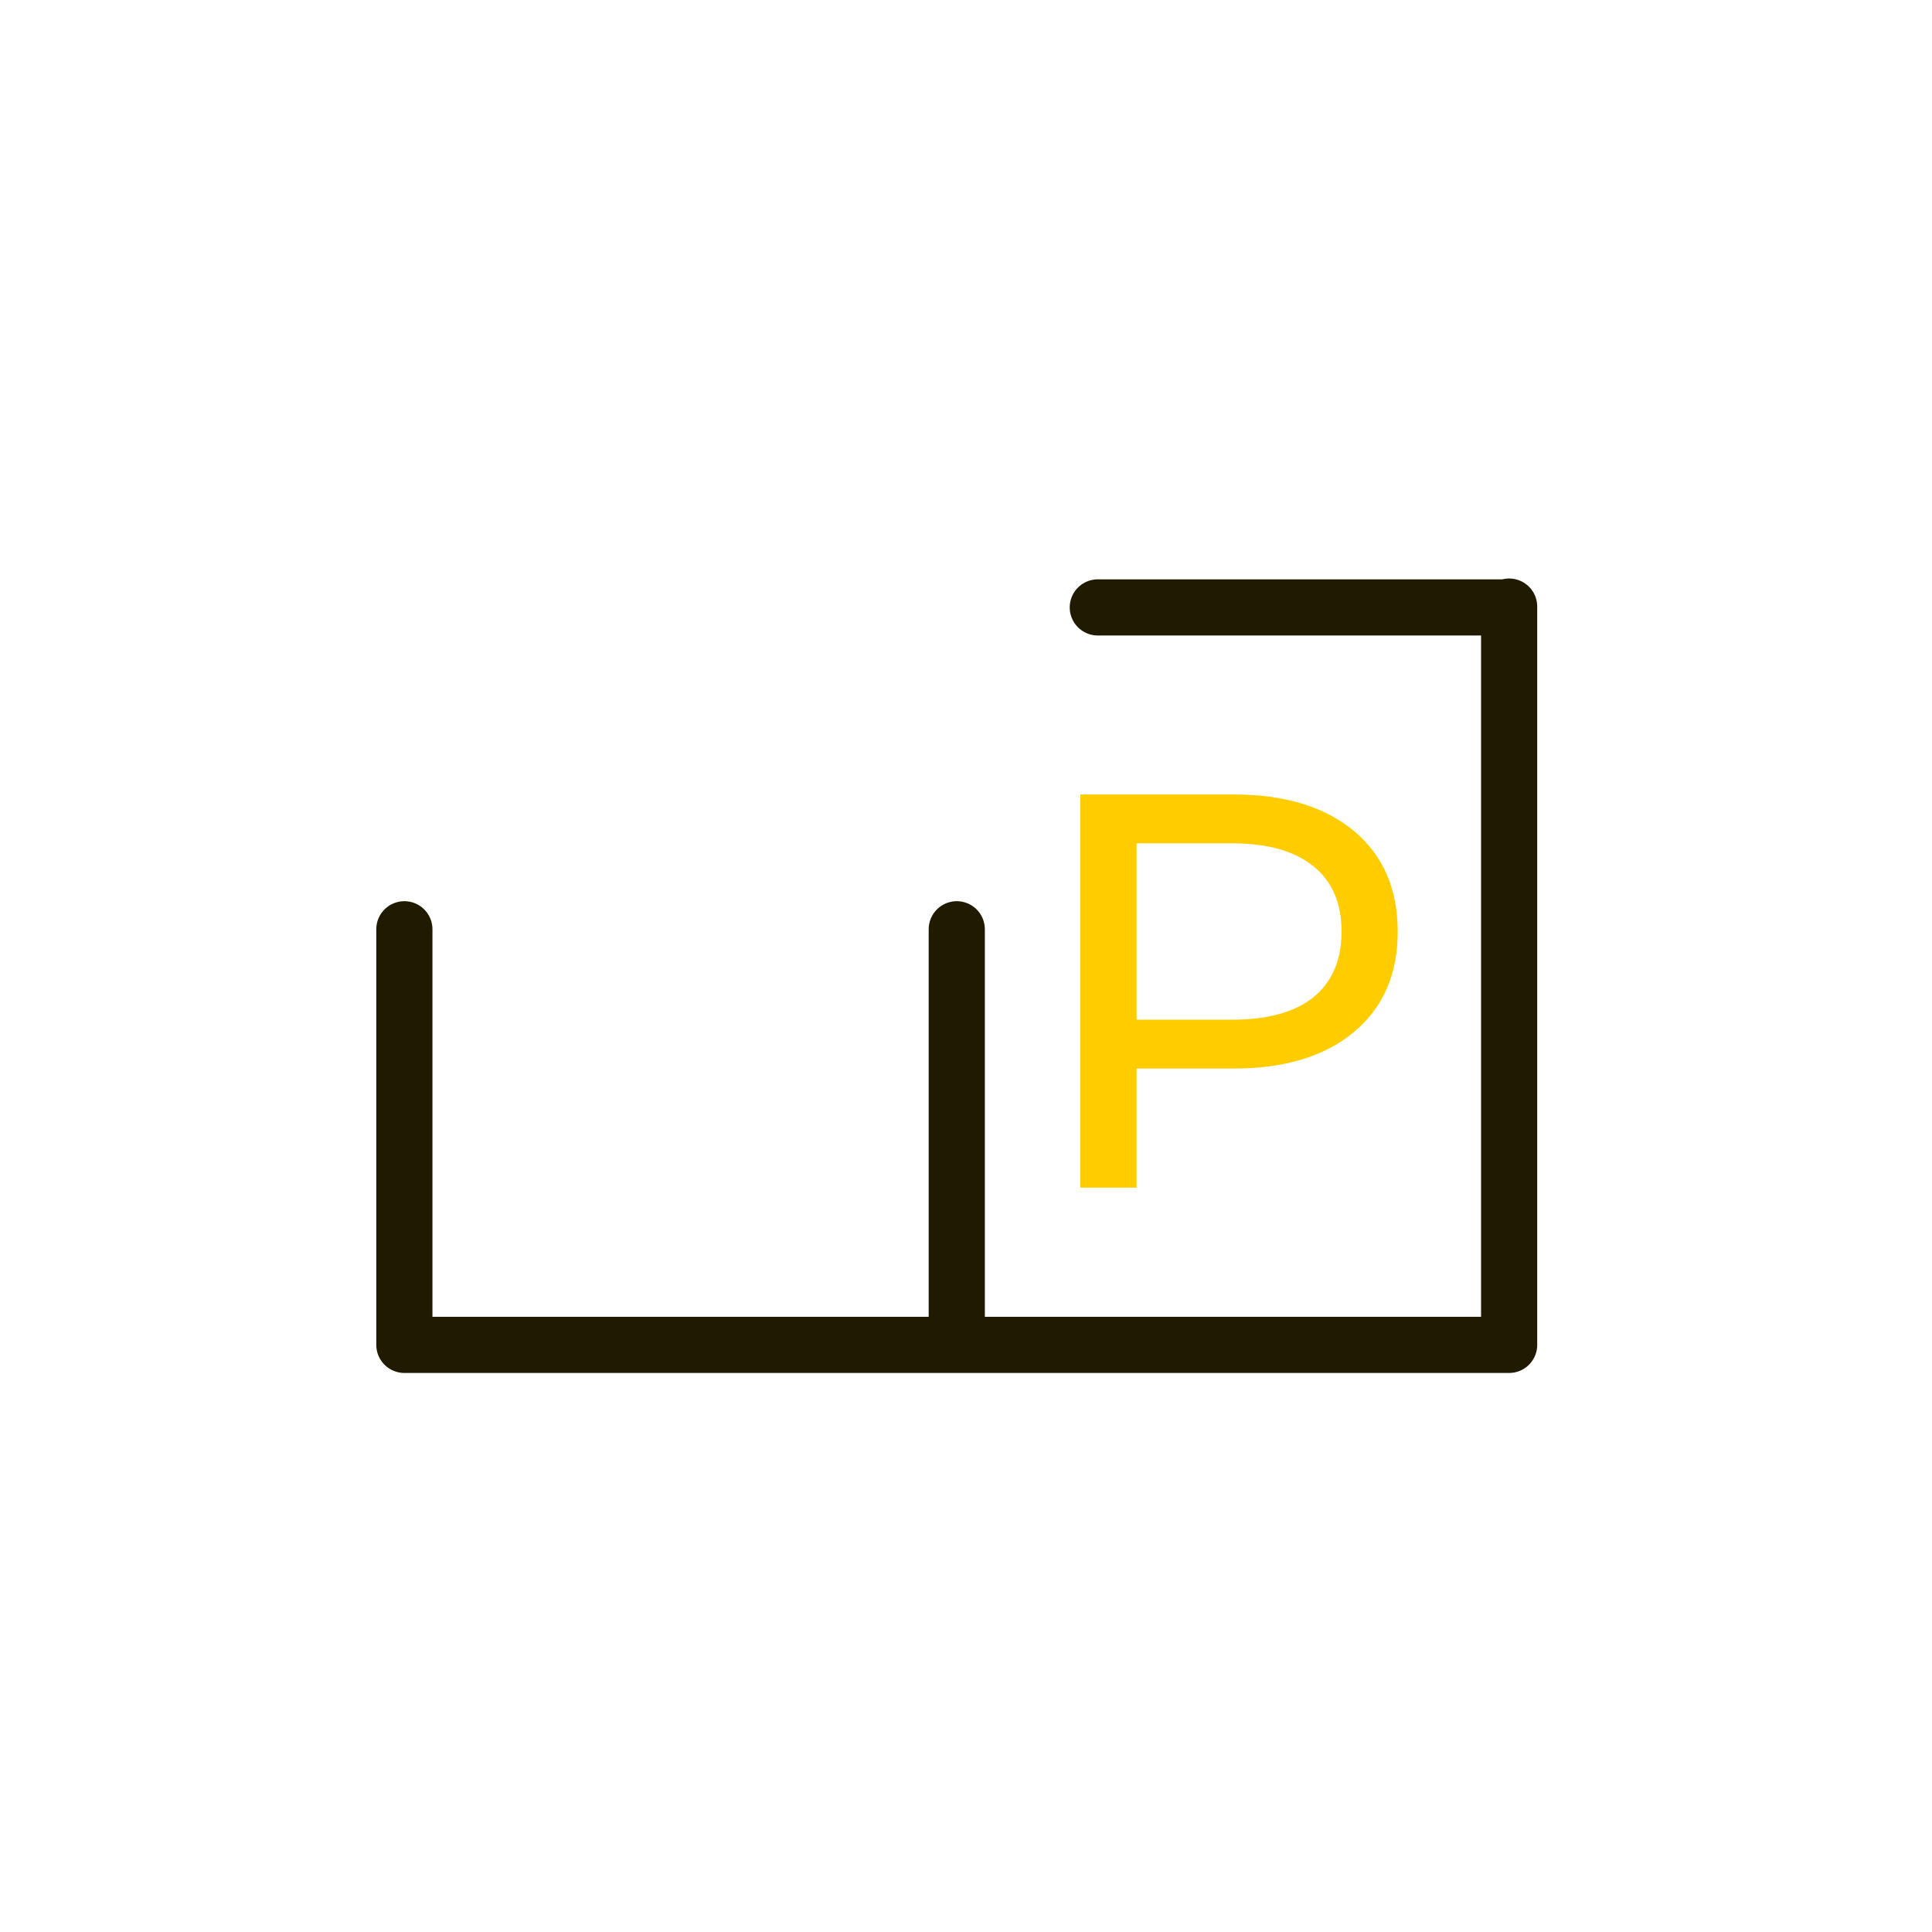
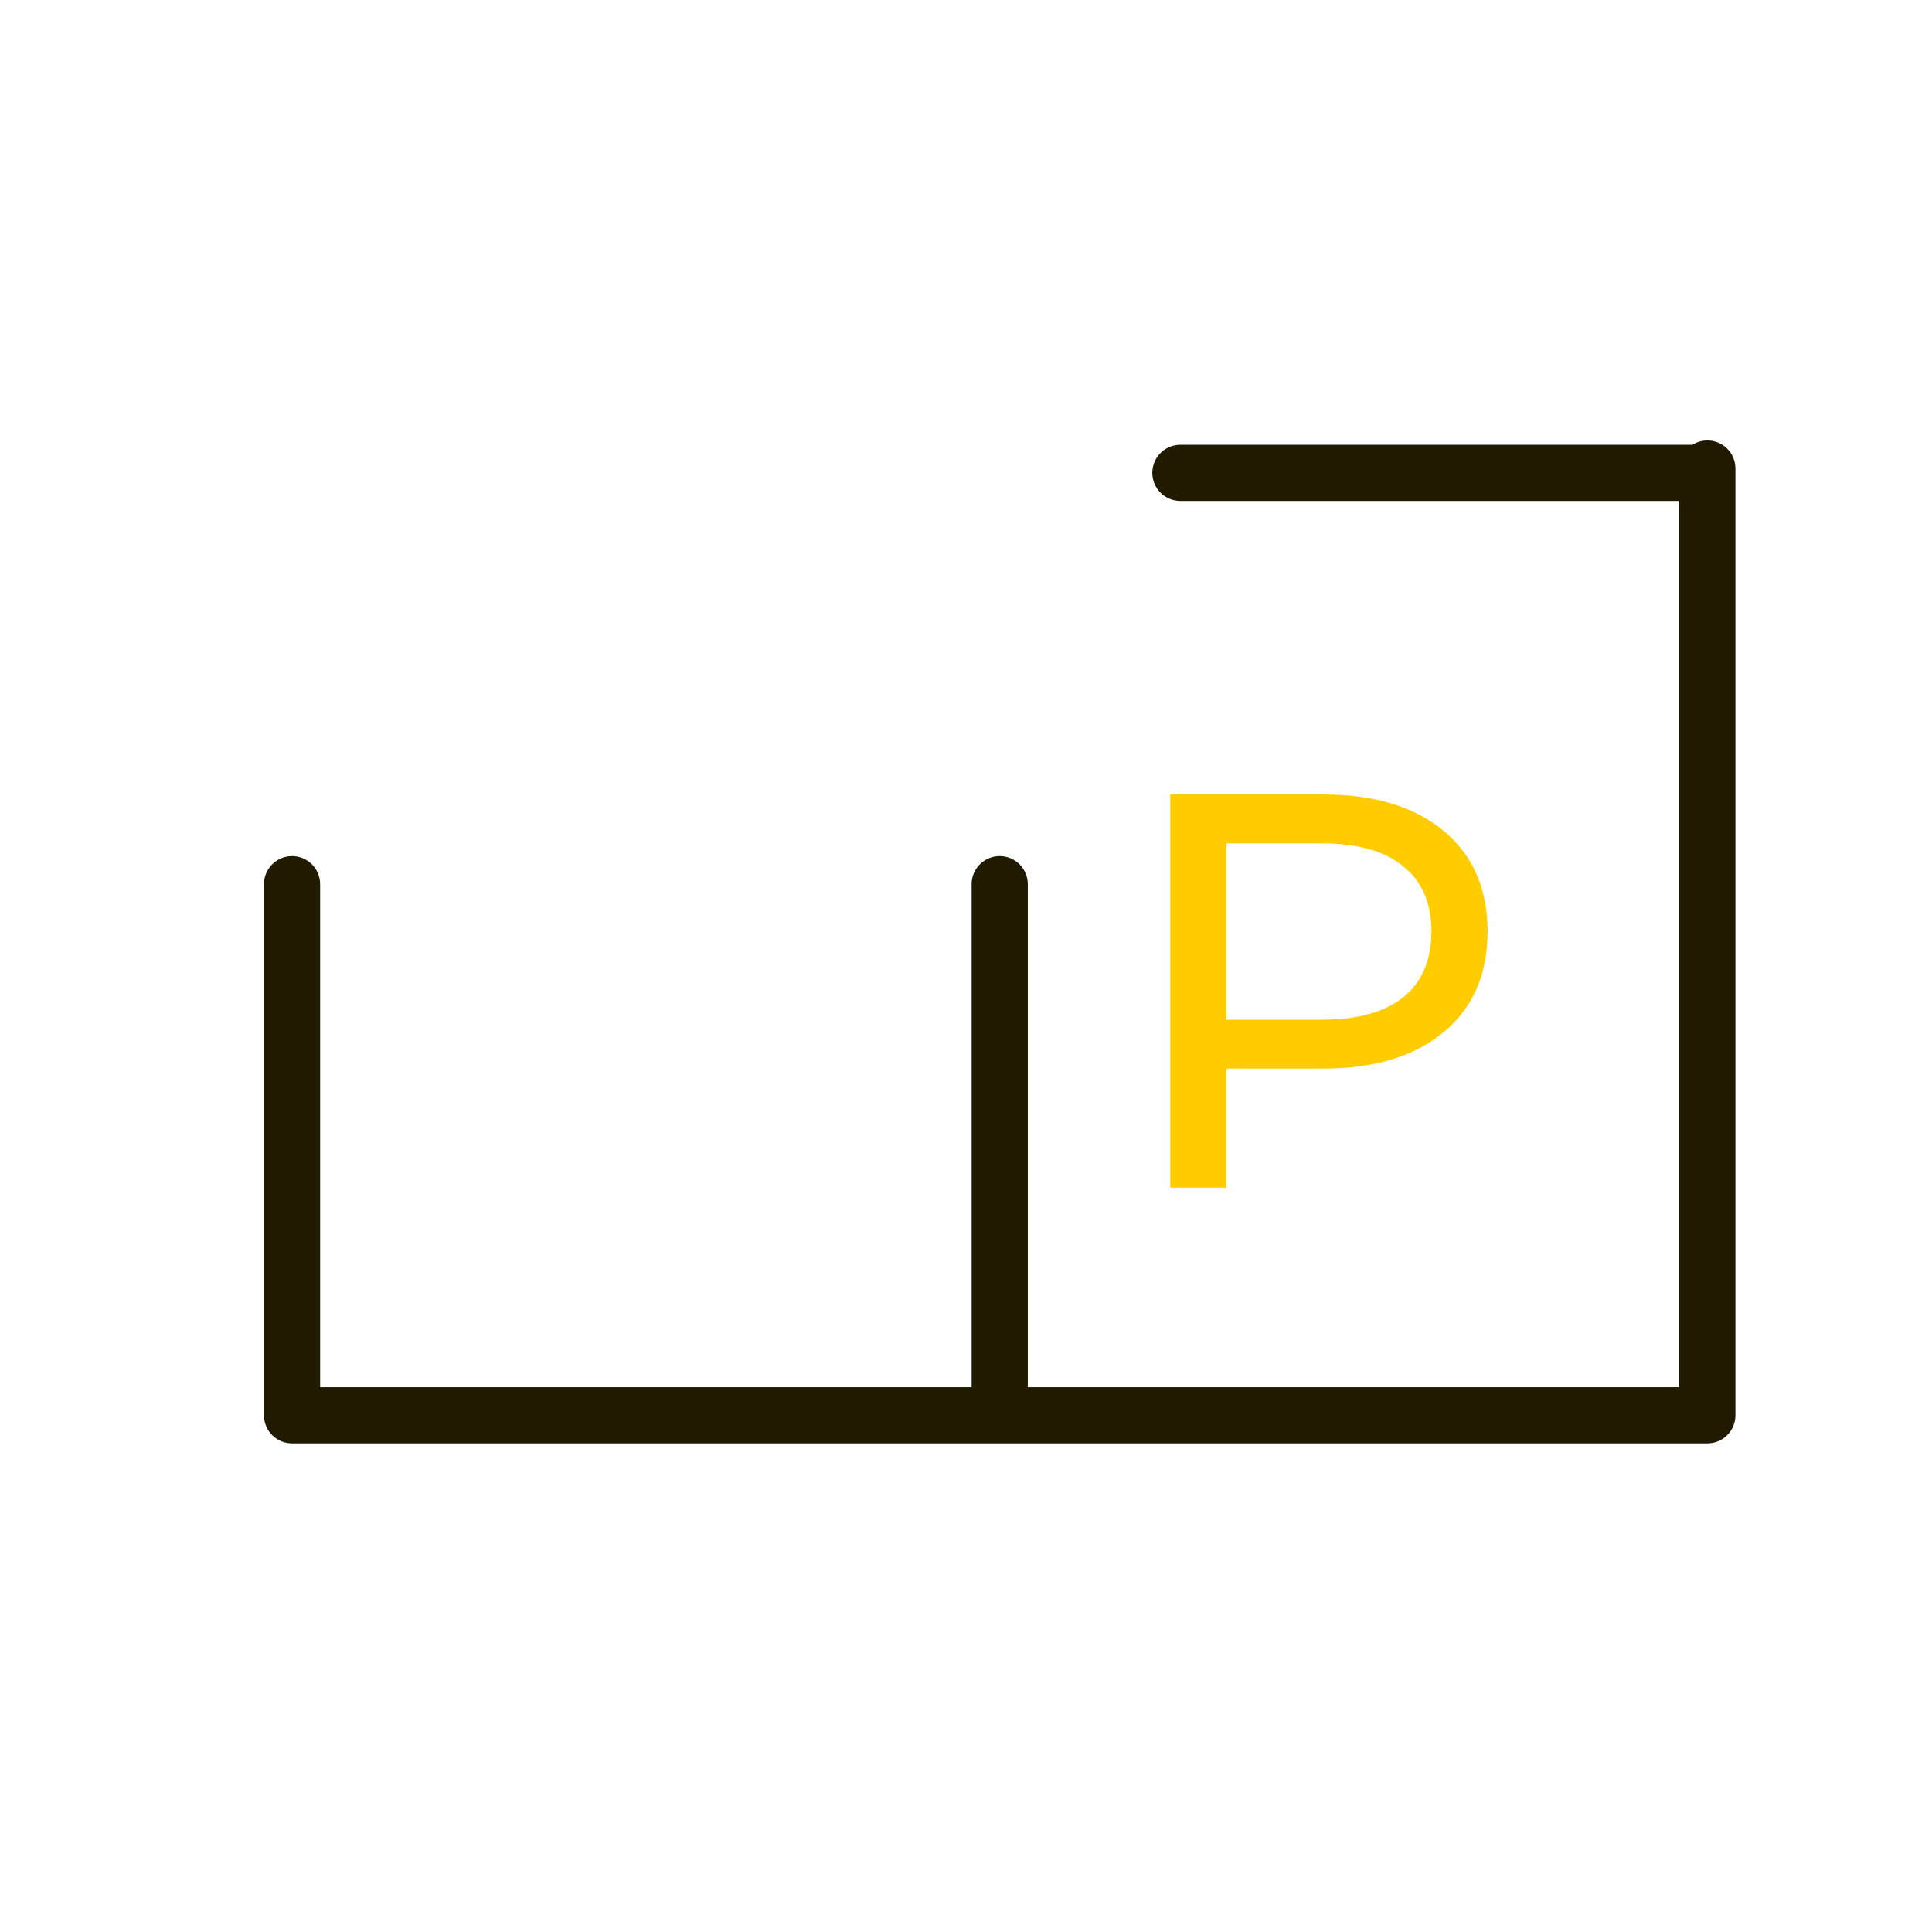
<svg xmlns="http://www.w3.org/2000/svg" width="86" height="86" viewBox="0 0 86 86" fill="none">
-   <path d="M18 41.365V59.865H42.589M48.867 27.038L67.177 27.038C67.177 25.707 67.177 59.865 67.177 59.865H42.589M42.589 59.865V41.365" stroke="#201A00" stroke-width="2.5" stroke-linecap="round" stroke-linejoin="round" />
-   <path d="M54.917 35.365C57.184 35.365 58.967 35.907 60.267 36.99C61.567 38.073 62.217 39.565 62.217 41.465C62.217 43.365 61.567 44.857 60.267 45.94C58.967 47.023 57.184 47.565 54.917 47.565H50.592V52.865H48.092V35.365H54.917ZM54.842 45.39C56.425 45.39 57.634 45.057 58.467 44.39C59.3 43.707 59.717 42.732 59.717 41.465C59.717 40.198 59.3 39.232 58.467 38.565C57.634 37.882 56.425 37.54 54.842 37.54H50.592V45.39H54.842Z" fill="#FFCC00" />
+   <path d="M13 39.358V63H44.5M52.543 21.048L76 21.048C76 17.5 76 63 76 63H44.5M44.5 63V39.358" stroke="#201A00" stroke-width="2.5" stroke-linecap="round" stroke-linejoin="round" />
+   <path d="M58.917 35.365C61.184 35.365 62.967 35.907 64.267 36.99C65.567 38.073 66.217 39.565 66.217 41.465C66.217 43.365 65.567 44.857 64.267 45.94C62.967 47.023 61.184 47.565 58.917 47.565H54.592V52.865H52.092V35.365H58.917ZM58.842 45.39C60.425 45.39 61.634 45.057 62.467 44.39C63.3 43.707 63.717 42.732 63.717 41.465C63.717 40.198 63.3 39.232 62.467 38.565C61.634 37.882 60.425 37.54 58.842 37.54H54.592V45.39H58.842Z" fill="#FFCC00" />
</svg>
